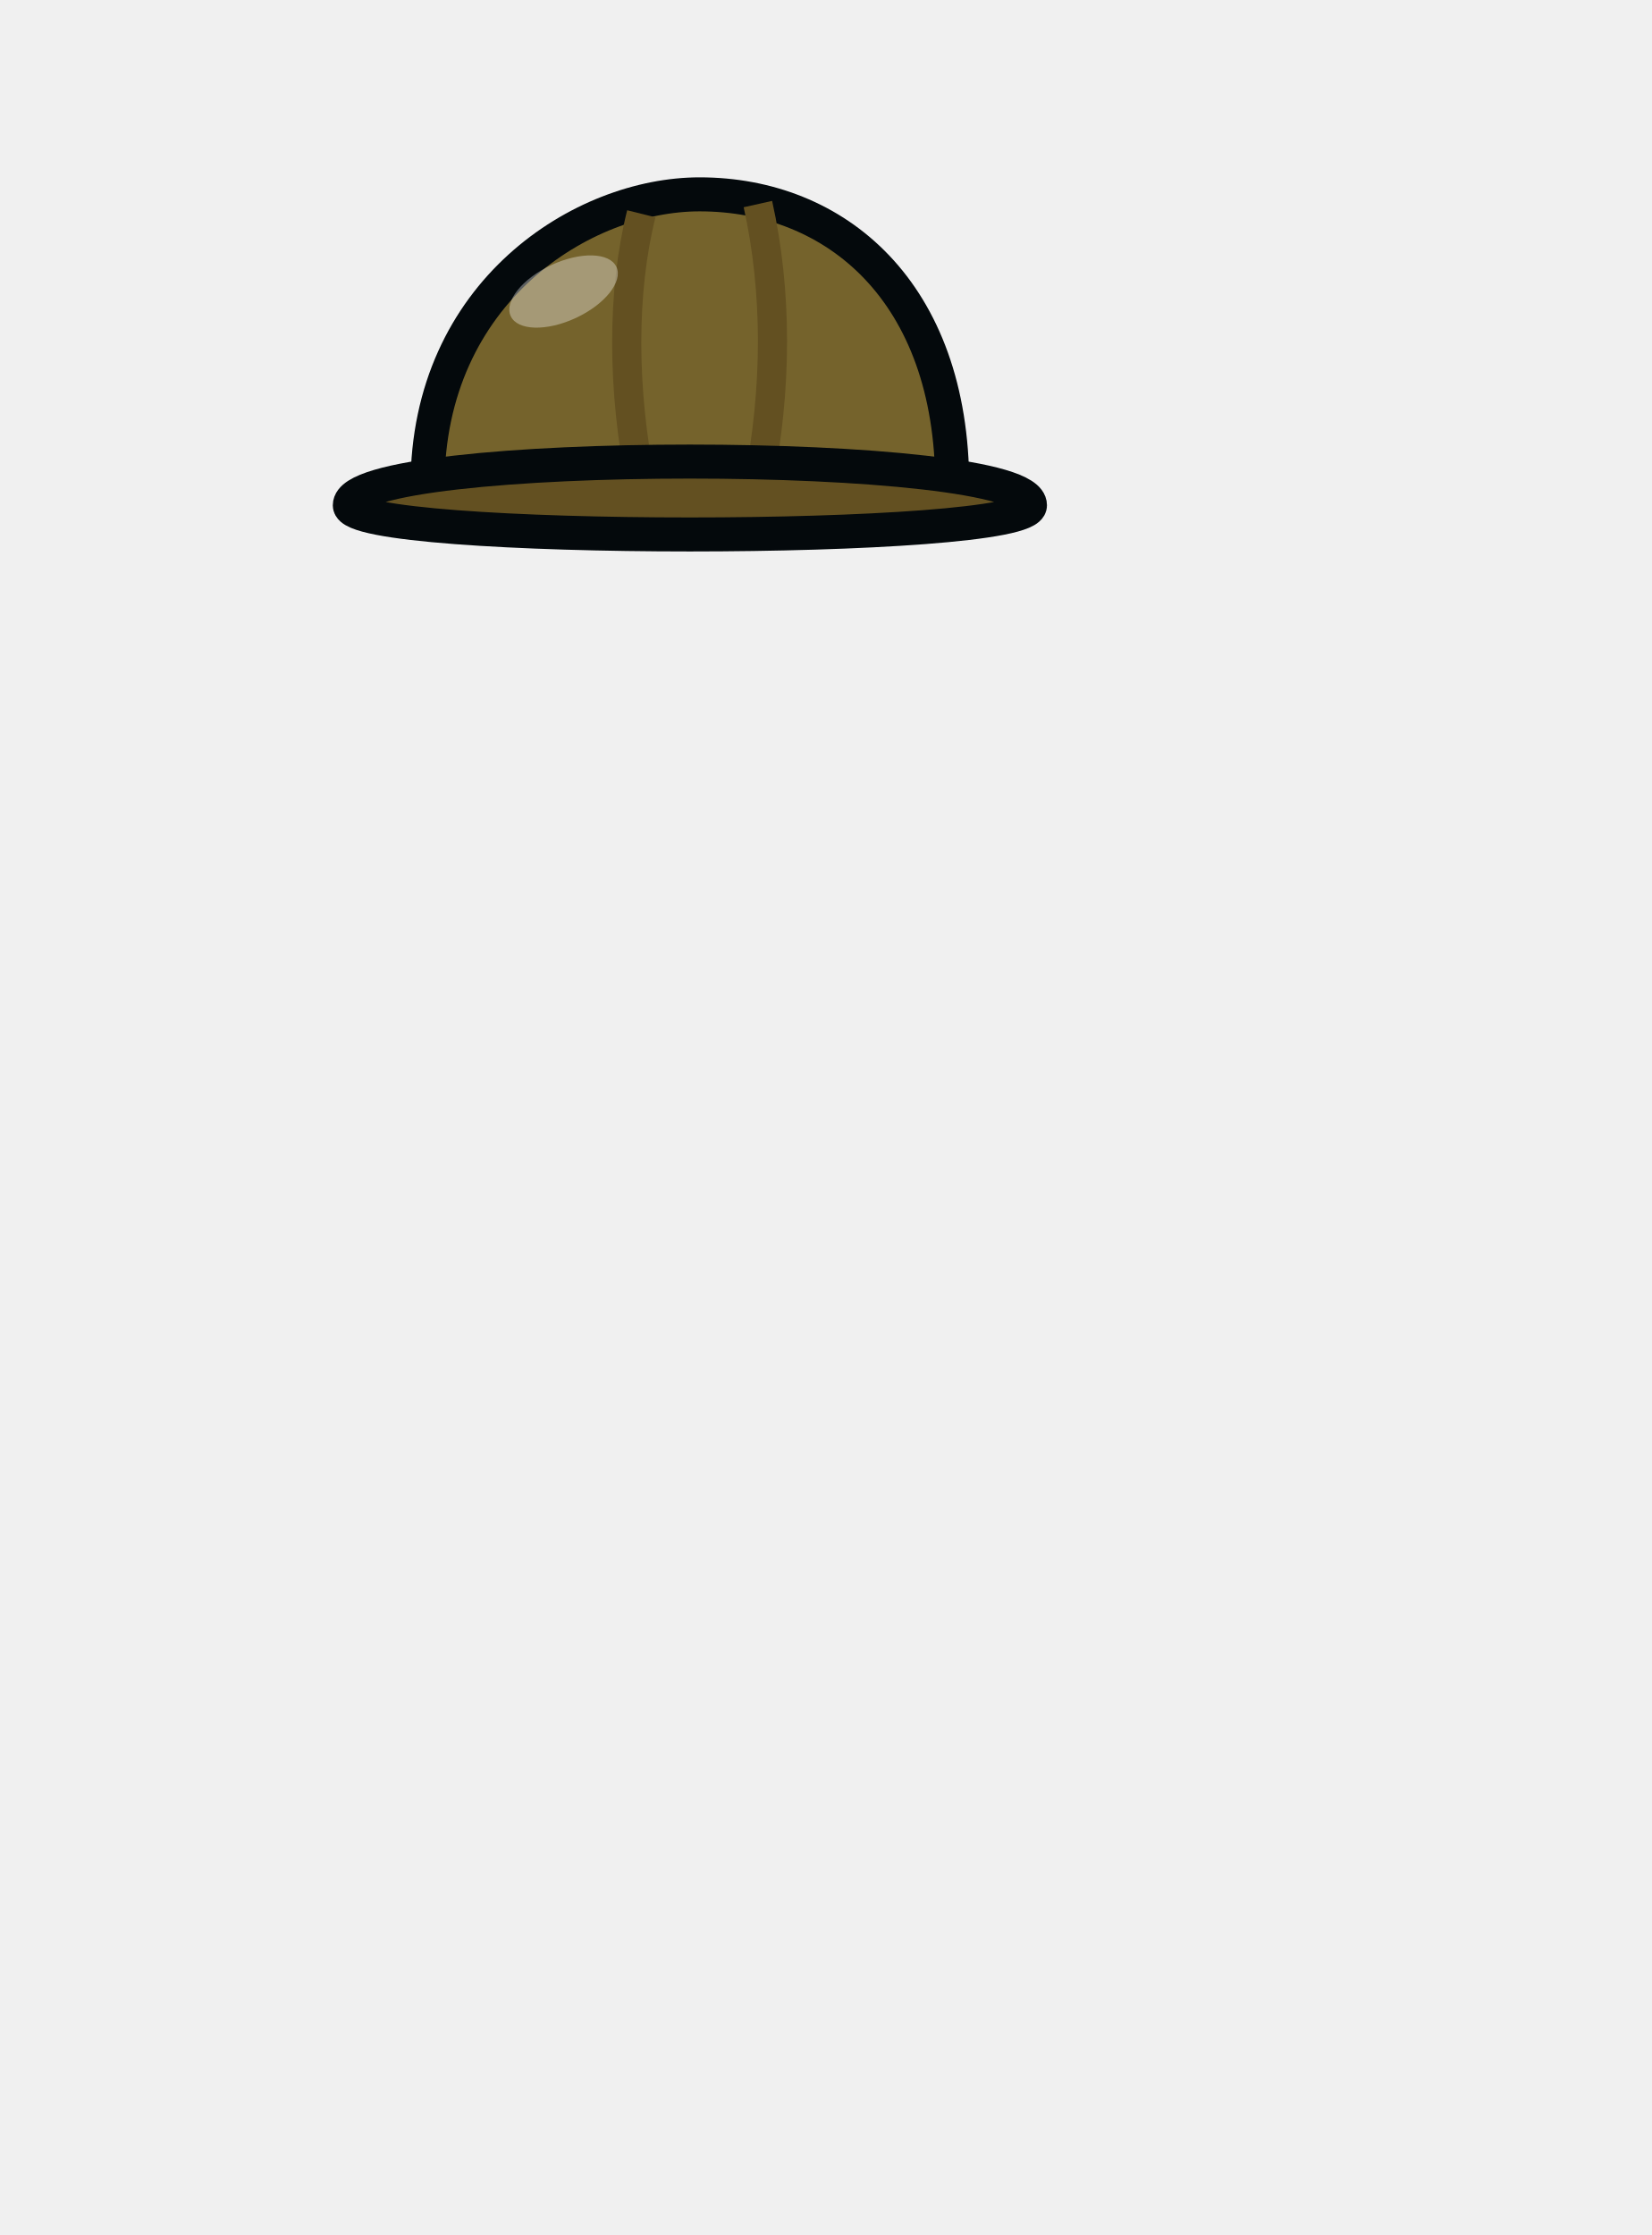
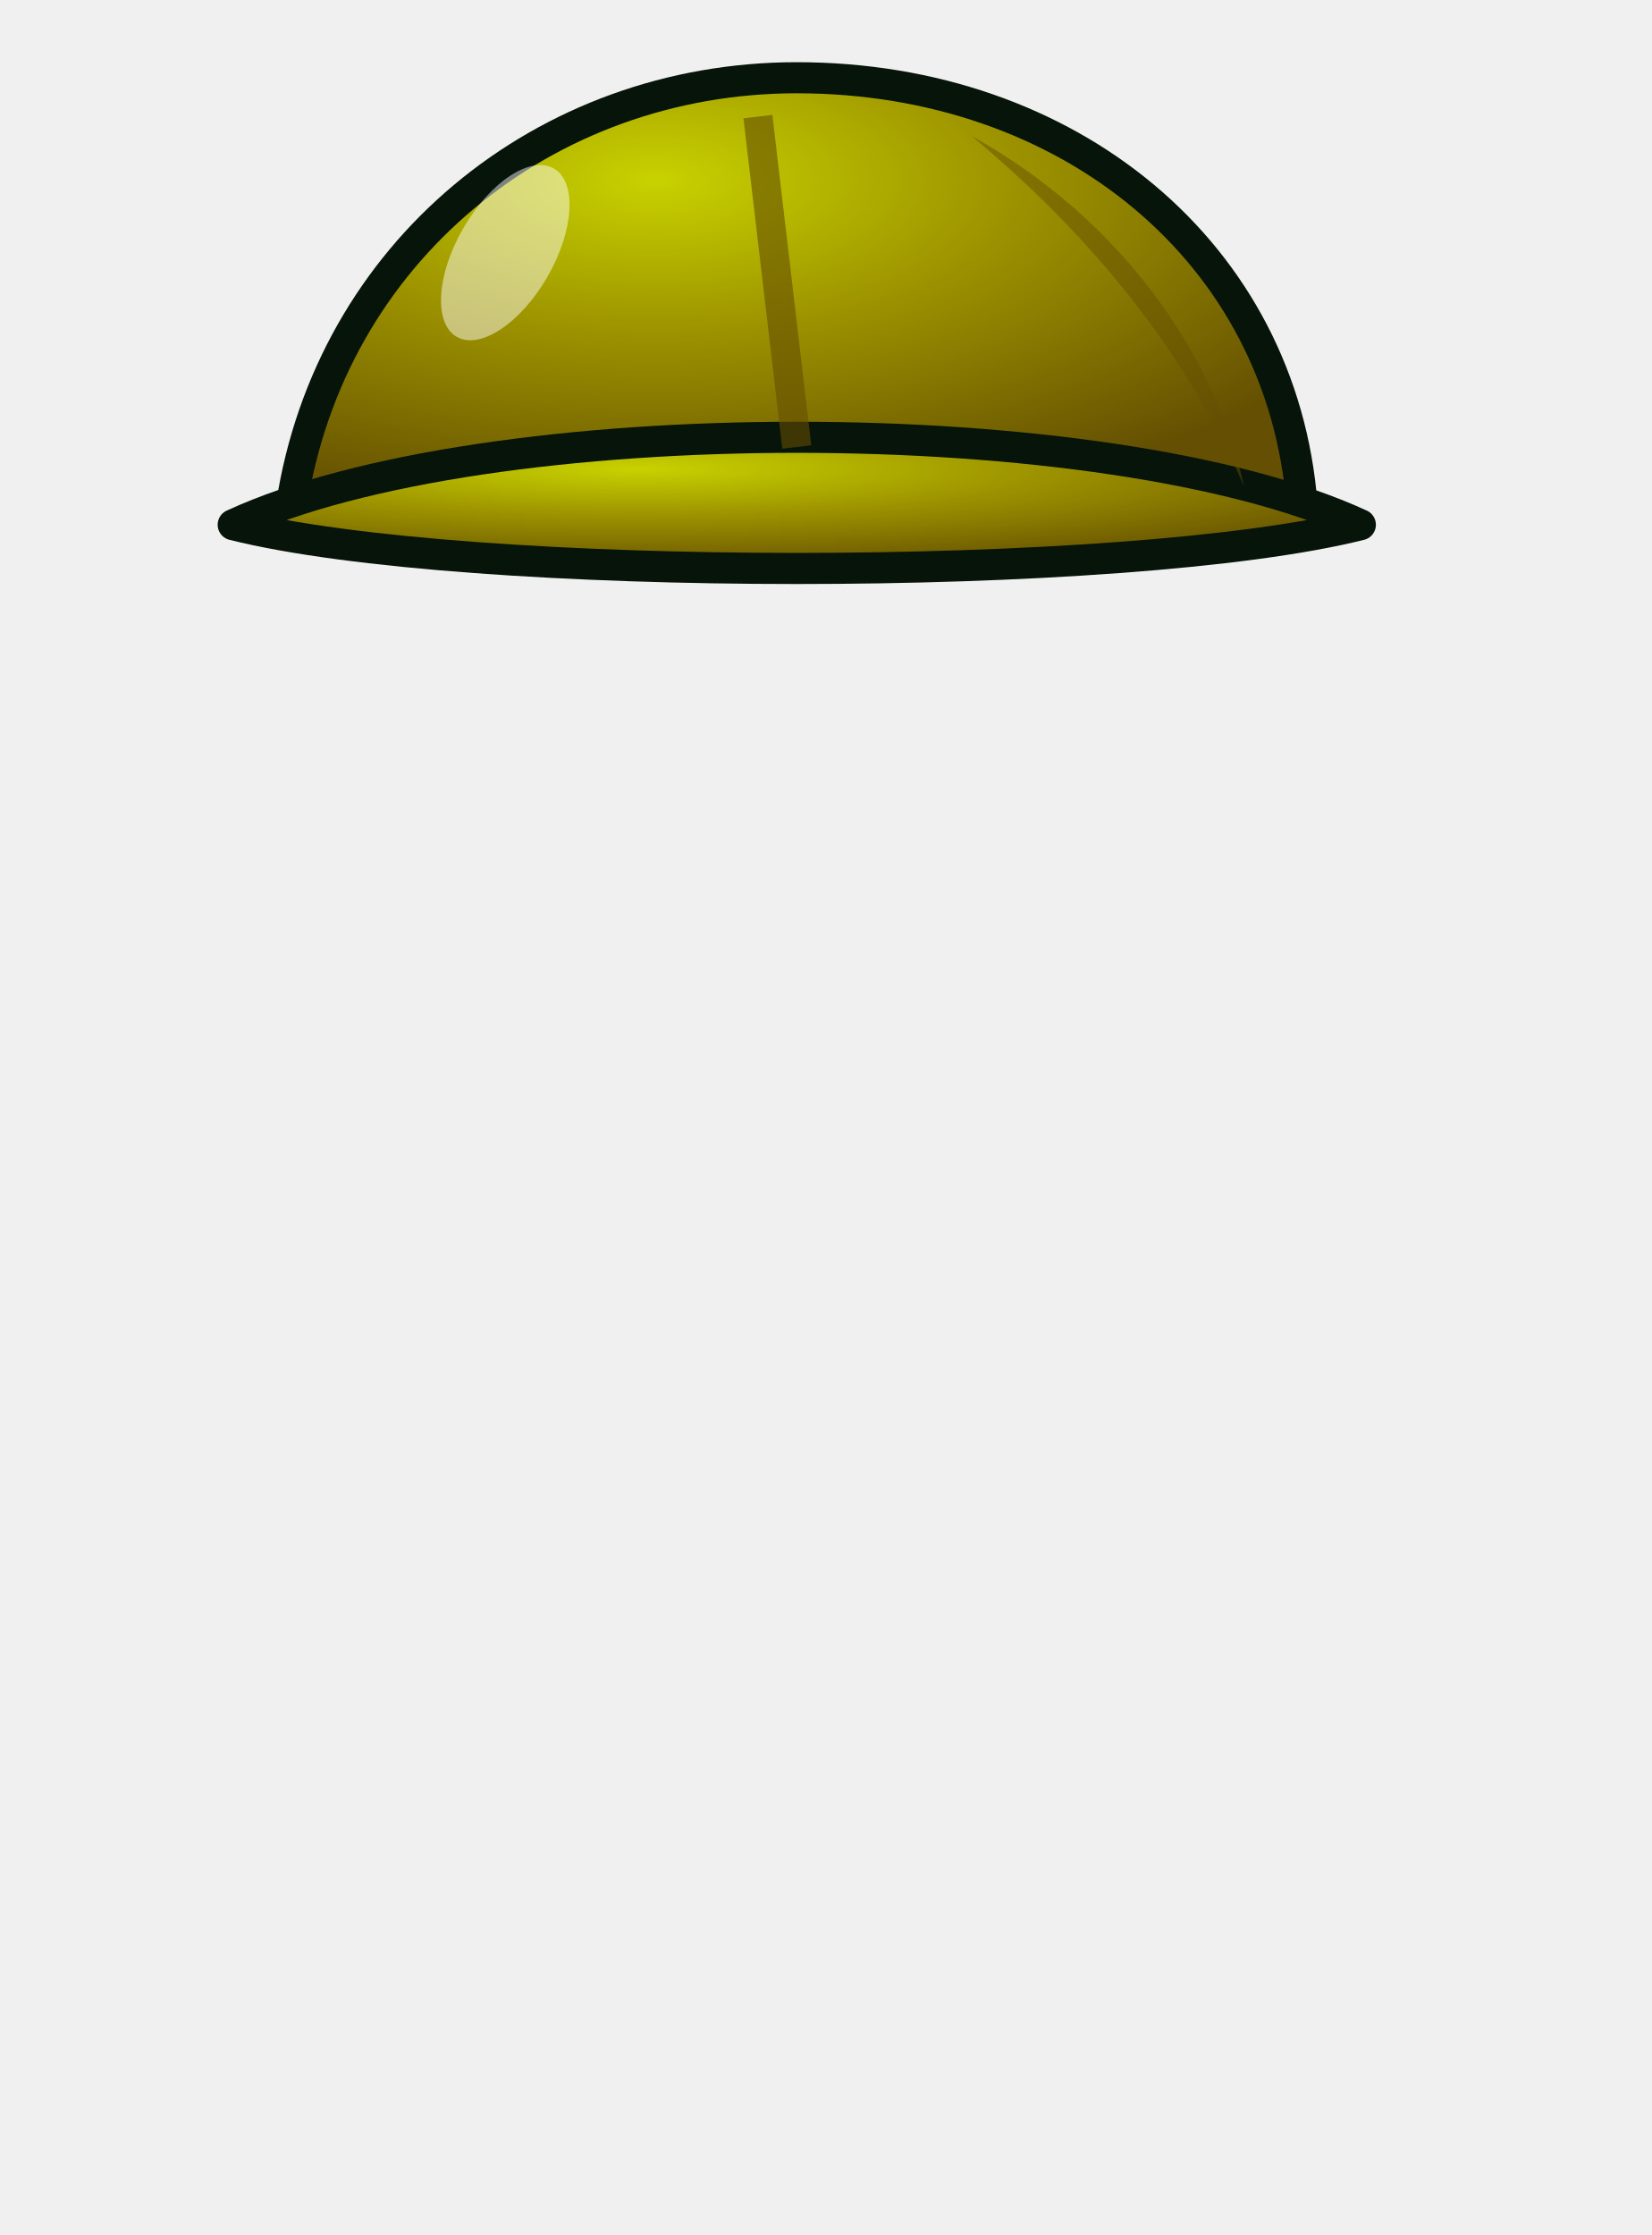
<svg xmlns="http://www.w3.org/2000/svg" viewBox="0 0 170 230" width="170" height="230">
  <defs>
-     <filter id="soft" x="-30%" y="-30%" width="160%" height="160%">
-       <feGaussianBlur stdDeviation="3.2" />
-     </filter>
-     <filter id="glow" x="-60%" y="-60%" width="220%" height="220%">
-       <feGaussianBlur stdDeviation="3.4" result="b" />
+     <radialGradient id="gChao" cx="50%" cy="50%" r="50%">
+       <stop offset="0" stop-color="#7fe0ff" stop-opacity="0.55" />
+       <stop offset="1" stop-color="#b8ff5a" stop-opacity="0" />
+     </radialGradient>
+     <filter id="glow" x="-50%" y="-50%" width="200%" height="200%">
+       <feGaussianBlur stdDeviation="3" result="b" />
      <feMerge>
-         <feMergeNode in="b" />
        <feMergeNode in="b" />
        <feMergeNode in="SourceGraphic" />
      </feMerge>
    </filter>
-     <clipPath id="cRim">
-       <polygon points="0,0 170,0 0,230" />
-     </clipPath>
+     <radialGradient id="gPele" cx="36%" cy="26%" r="78%">
+       <stop offset="0" stop-color="#26b6b4" />
+       <stop offset="0.45" stop-color="#297071" />
+       <stop offset="1" stop-color="#143437" />
+     </radialGradient>
+     <radialGradient id="gPeleEsc" cx="40%" cy="30%" r="75%">
+       <stop offset="0" stop-color="#297071" />
+       <stop offset="0.45" stop-color="#297071" />
+       <stop offset="1" stop-color="#143437" />
+     </radialGradient>
+     <radialGradient id="gCer" cx="38%" cy="28%" r="76%">
+       <stop offset="0" stop-color="#e70011" />
+       <stop offset="0.45" stop-color="#a90c21" />
+       <stop offset="1" stop-color="#4f131f" />
+     </radialGradient>
+     <radialGradient id="gCam" cx="36%" cy="24%" r="80%">
+       <stop offset="0" stop-color="#f2f800" />
+       <stop offset="0.45" stop-color="#aba232" />
+       <stop offset="1" stop-color="#58563a" />
+     </radialGradient>
+     <linearGradient id="gCal" x1="0" y1="0" x2="1" y2="1">
+       <stop offset="0" stop-color="#59371b" />
+       <stop offset="0.5" stop-color="#3e220f" />
+       <stop offset="1" stop-color="#201107" />
+     </linearGradient>
+     <radialGradient id="gOlho" cx="40%" cy="35%" r="70%">
+       <stop offset="0" stop-color="#ebf700" />
+       <stop offset="0.45" stop-color="#ebf700" />
+       <stop offset="1" stop-color="#858441" />
+     </radialGradient>
+     <radialGradient id="gSang" cx="40%" cy="30%" r="75%">
+       <stop offset="0" stop-color="#ad2f00" />
+       <stop offset="0.45" stop-color="#ad2f00" />
+       <stop offset="1" stop-color="#491408" />
+     </radialGradient>
+     <radialGradient id="gVest" cx="36%" cy="24%" r="80%">
+       <stop offset="0" stop-color="#c49800" />
+       <stop offset="0.45" stop-color="#8f5e00" />
+       <stop offset="1" stop-color="#4e3203" />
+     </radialGradient>
+     <linearGradient id="gJ" x1="0" y1="0" x2="1" y2="1">
+       <stop offset="0" stop-color="#002acf" />
+       <stop offset="0.5" stop-color="#182b77" />
+       <stop offset="1" stop-color="#0e1541" />
+     </linearGradient>
+     <radialGradient id="gHat" cx="36%" cy="24%" r="80%">
+       <stop offset="0" stop-color="#c8d200" />
+       <stop offset="0.45" stop-color="#9c9200" />
+       <stop offset="1" stop-color="#644f02" />
+     </radialGradient>
  </defs>
-   <path d="M44,50 C44,30 60,20 72,20 C86,20 98,30 98,50 Z" fill="#75632c" stroke="#04090c" stroke-width="3.50" stroke-linejoin="round" />
-   <path d="M66,22 C64,30 64,40 66,50 M78,21 C80,30 80,40 78,50" fill="none" stroke="#635021" stroke-width="3" />
-   <path d="M36,52 C36,46 106,46 106,52 C106,56 36,56 36,52 Z" fill="#635021" stroke="#04090c" stroke-width="3.50" stroke-linejoin="round" />
-   <ellipse cx="58" cy="30" rx="6" ry="3" transform="rotate(-25 58 30)" fill="#ffffff" opacity="0.35" />
+   <path d="M30,52 C34,26 56,8 82,8 C110,8 132,26 134,52 C110,44 54,44 30,52 Z" fill="url(#gHat)" stroke="#06140a" stroke-width="3.2" stroke-linejoin="round" />
+   <path d="M24,54 C50,42 114,42 140,54 C116,60 48,60 24,54 Z" fill="url(#gHat)" stroke="#06140a" stroke-width="3.2" stroke-linejoin="round" />
+   <path d="M100,14 C118,24 126,40 128,50 C122,36 112,24 100,14 Z" fill="#644f02" opacity="0.5" />
+   <ellipse cx="52" cy="26" rx="5" ry="10" transform="rotate(30 52 26)" fill="#ffffff" opacity="0.48" />
+   <path d="M78,12 L82,46" stroke="#644f02" stroke-width="3" opacity="0.6" />
</svg>
